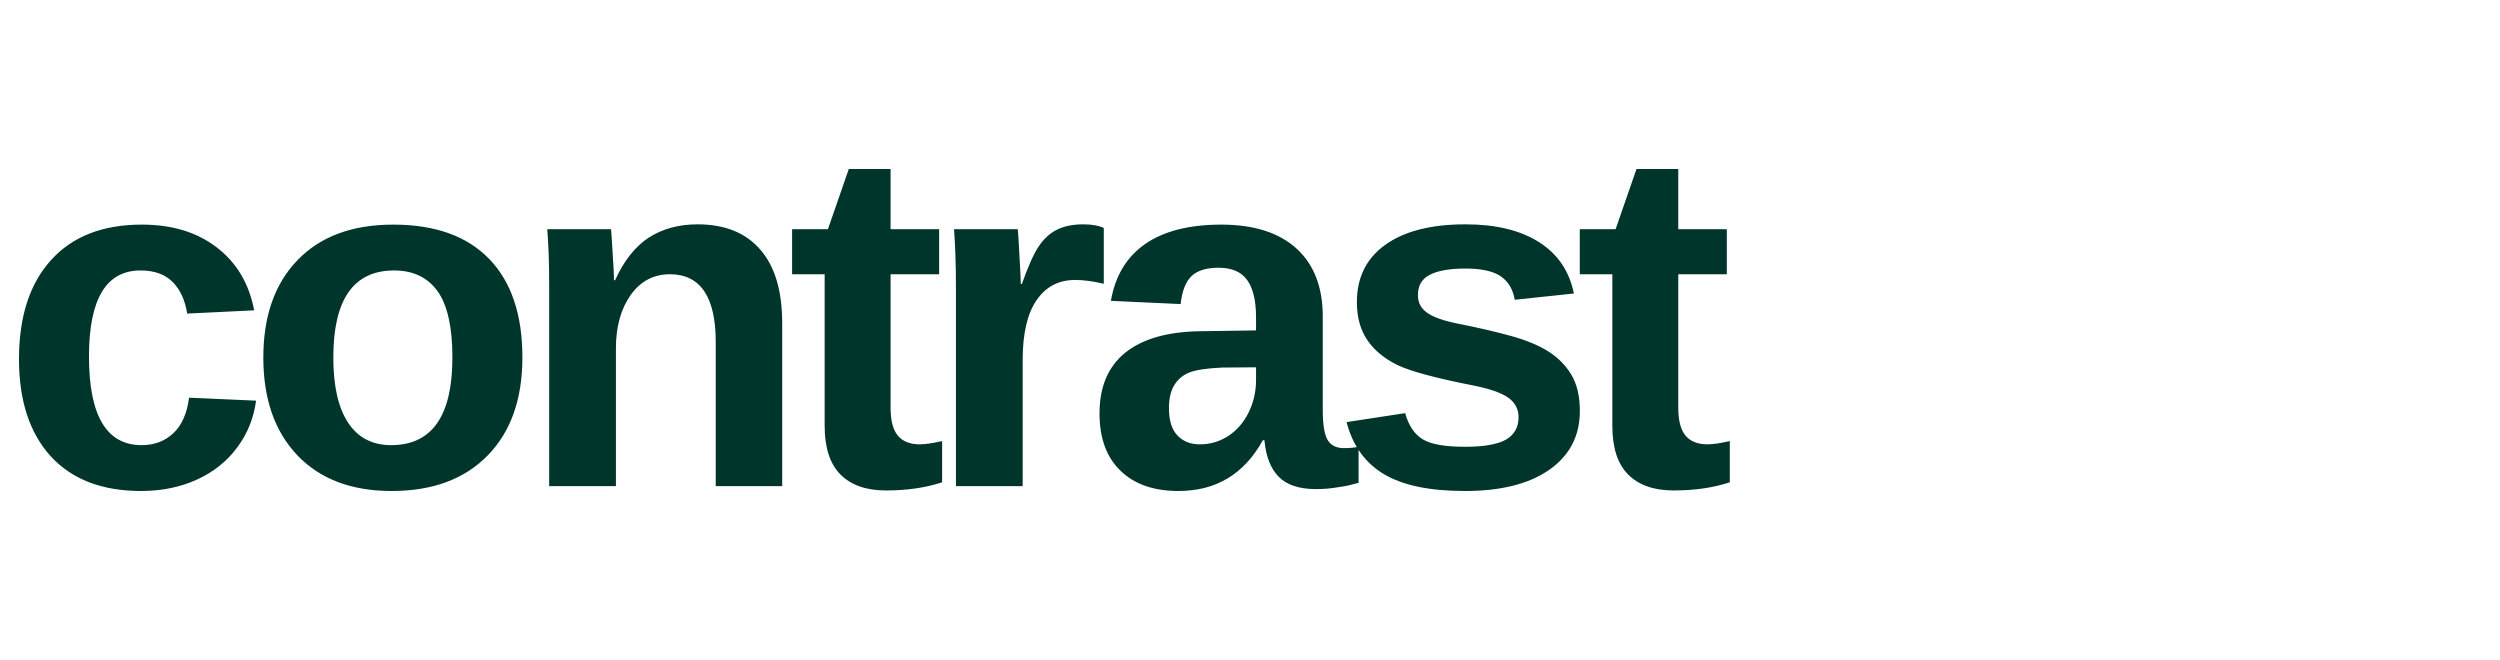
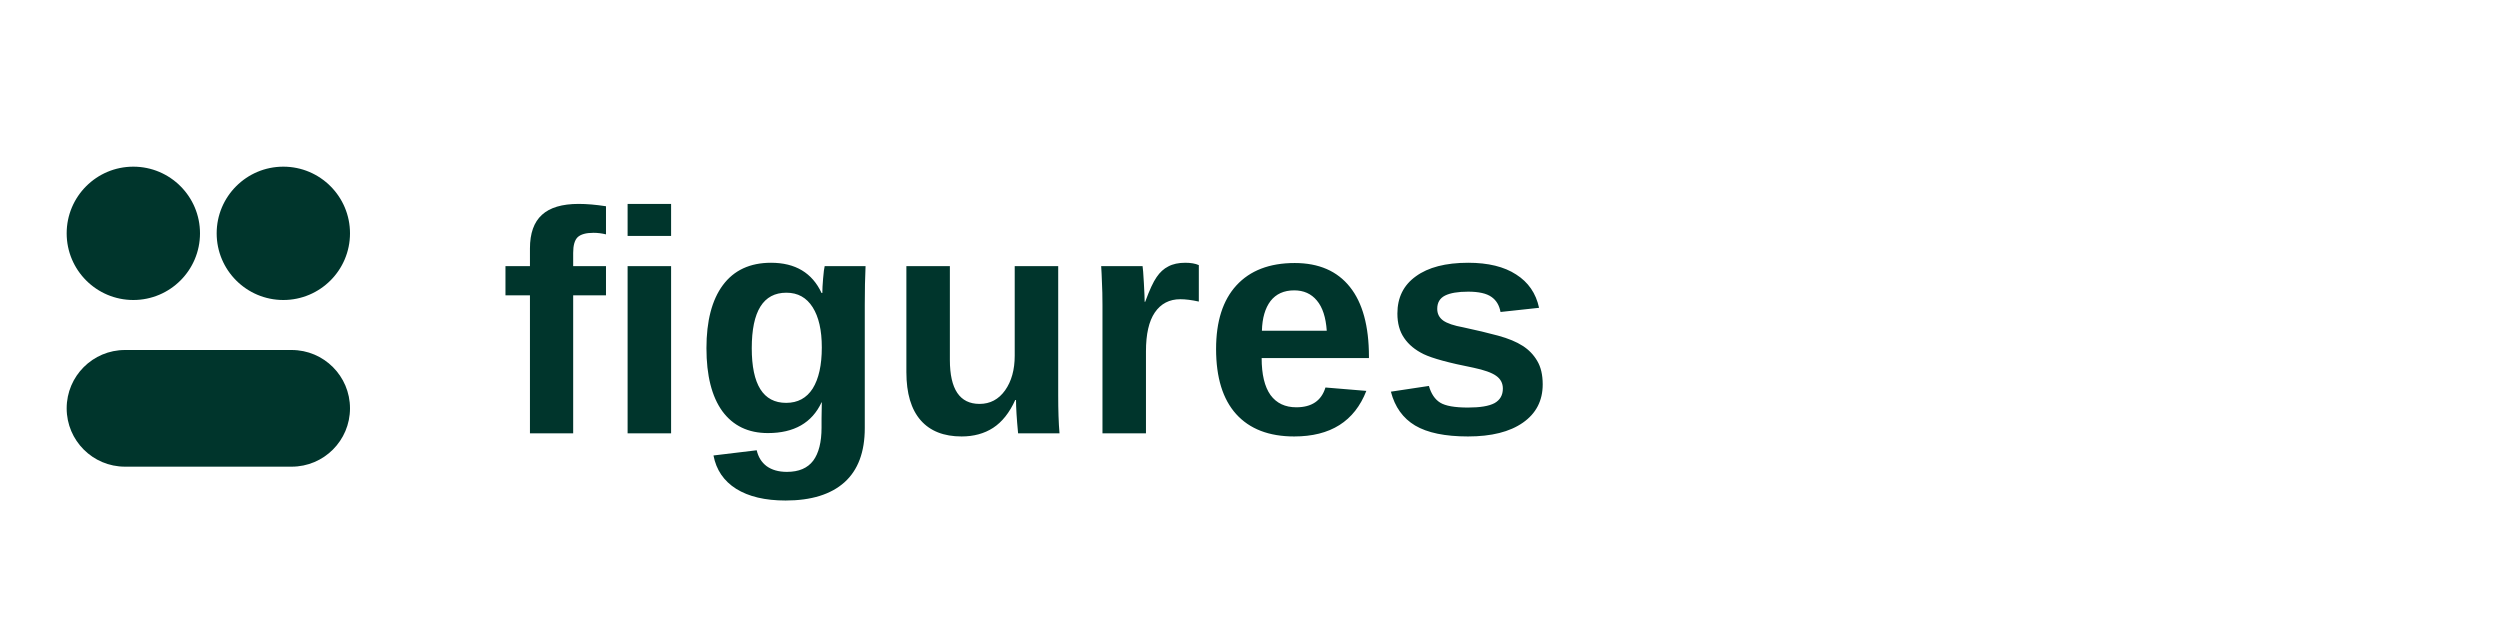
- <svg xmlns="http://www.w3.org/2000/svg" viewBox="0 0 144 38" role="img" aria-labelledby="title">
-   <text x="0" y="28" fill="#00352c" font-family="Arial, Helvetica, sans-serif" font-size="28" font-weight="800" letter-spacing="-1.5">contrast</text>
+ <svg xmlns="http://www.w3.org/2000/svg" viewBox="0 0 150 38" role="img" aria-labelledby="title">
+   <g fill="#00352c">
+     <circle cx="8" cy="14" r="4" />
+     <circle cx="17" cy="14" r="4" />
+     <rect x="4" y="21" width="17" height="7" rx="3.5" />
+   </g>
+   <text x="30" y="26" fill="#00352c" font-family="Arial, Helvetica, sans-serif" font-size="19" font-weight="700">figures</text>
</svg>
